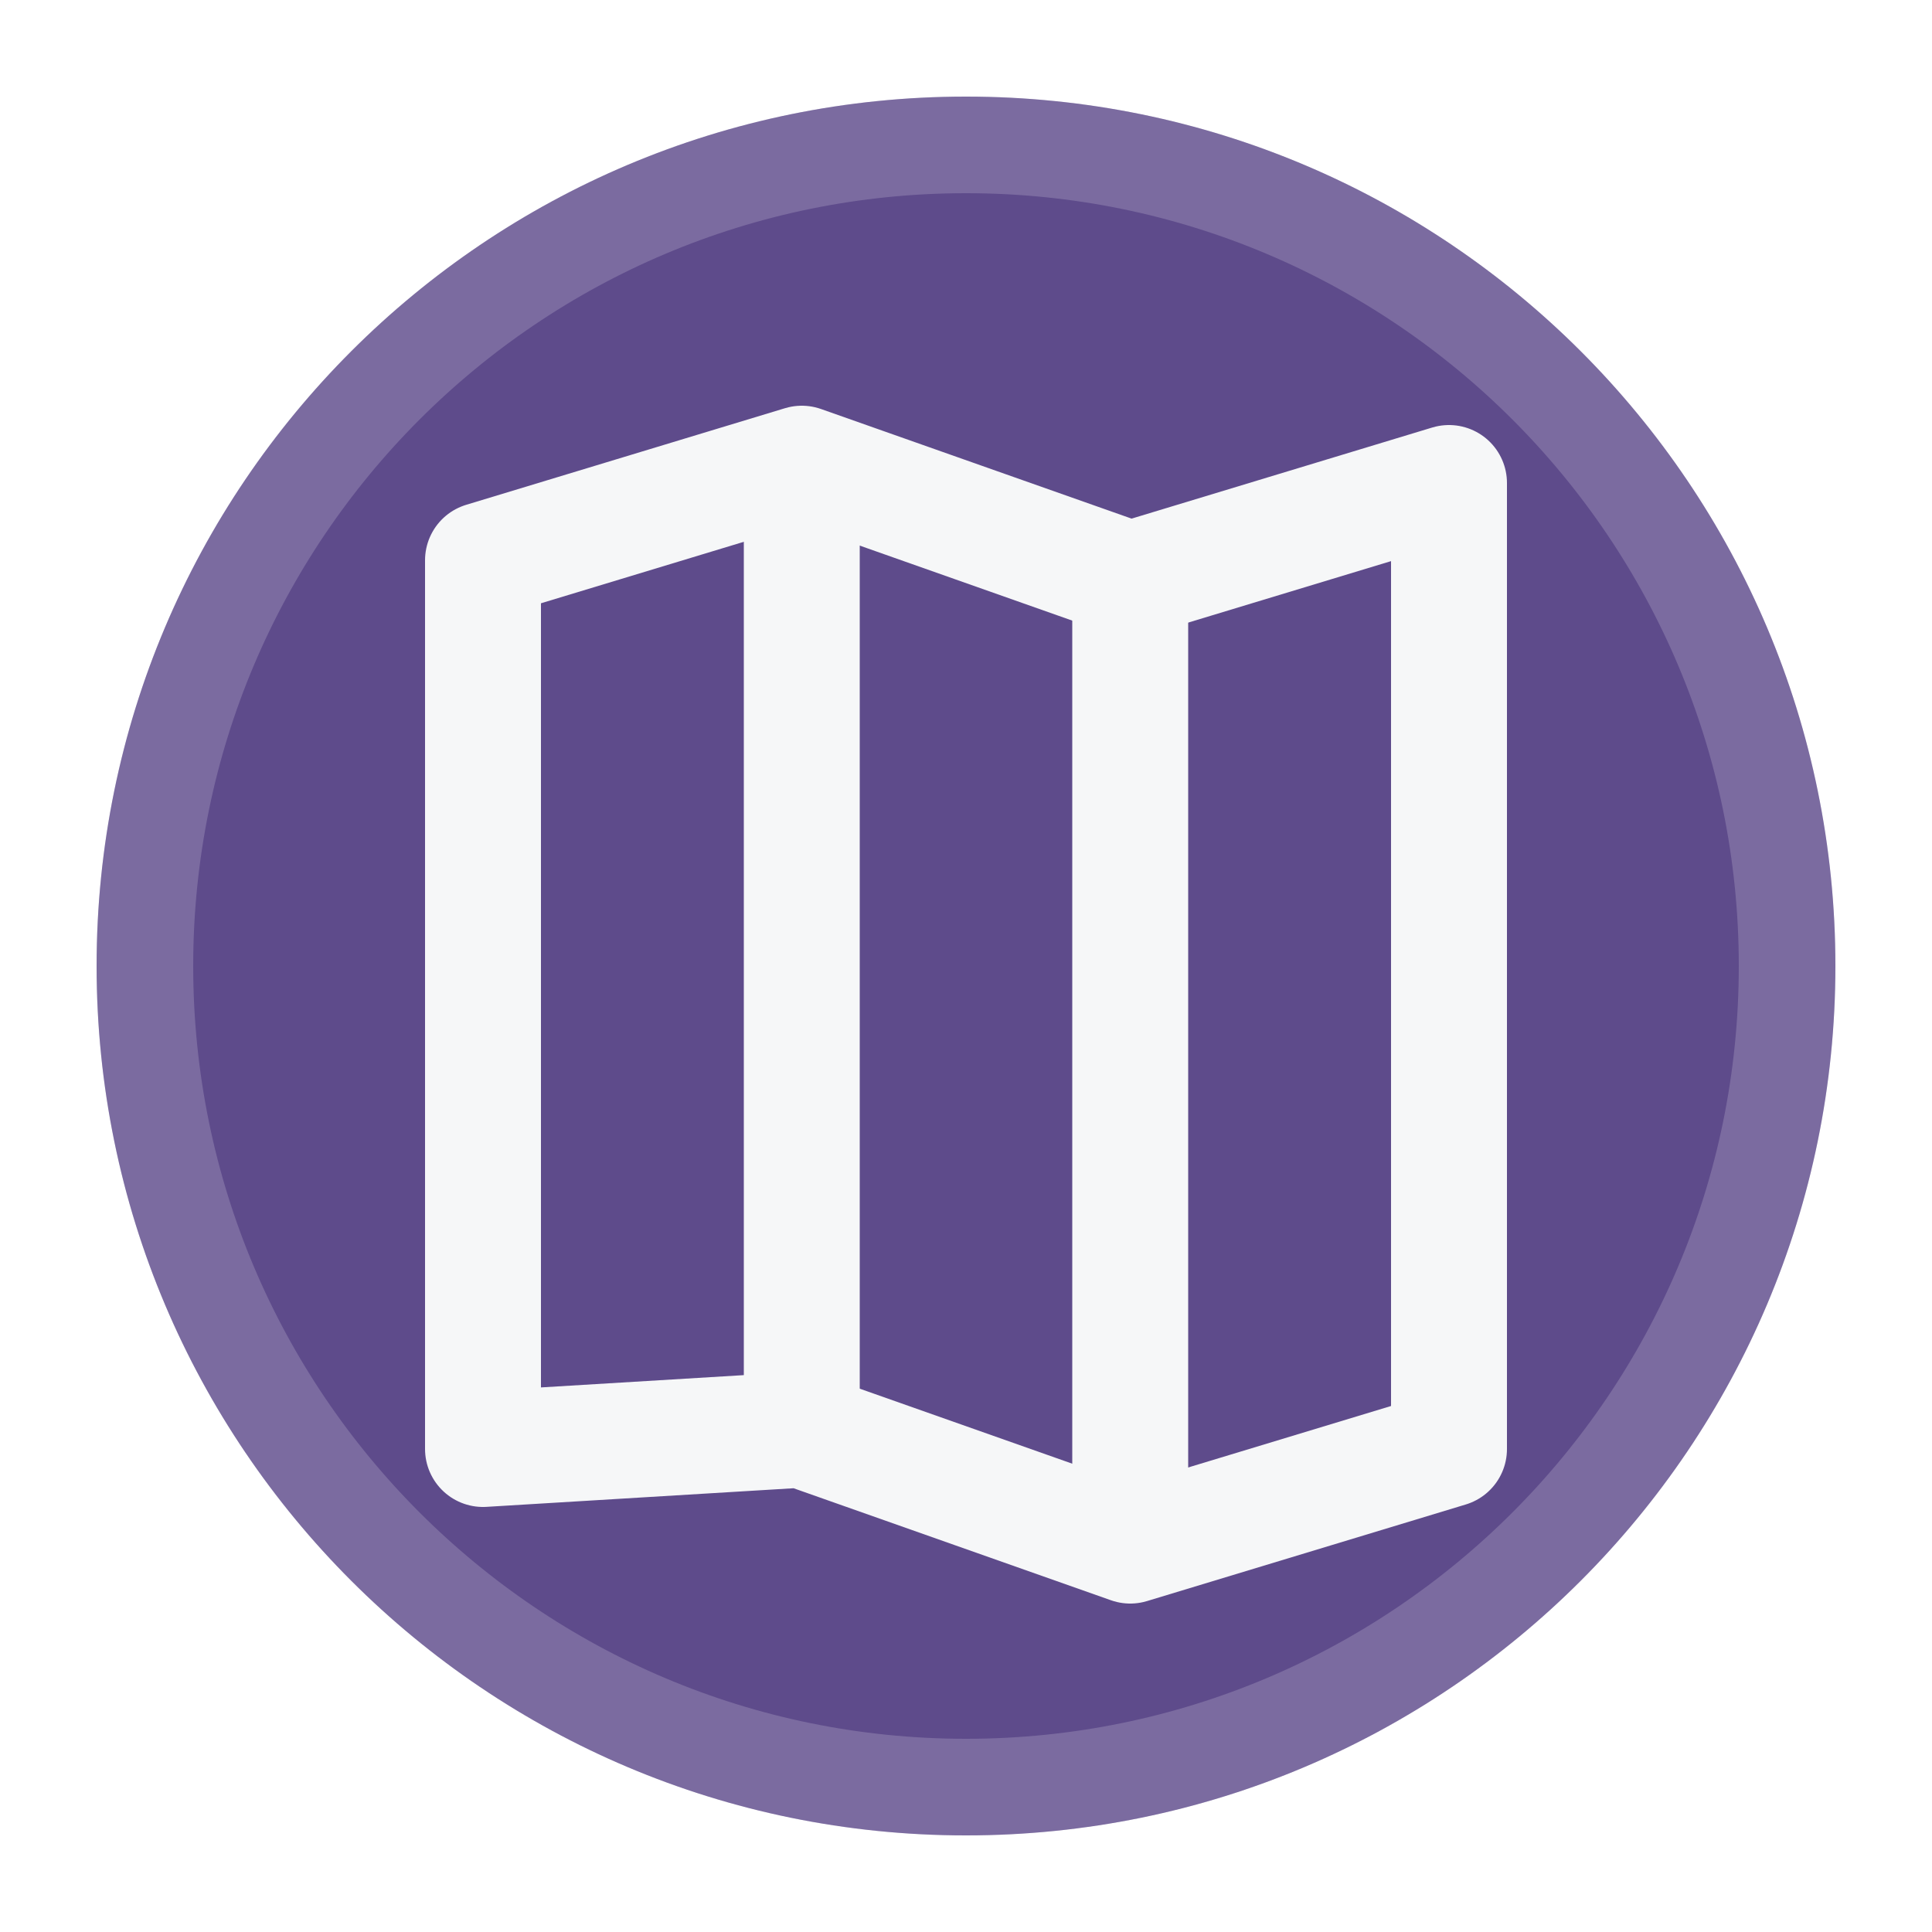
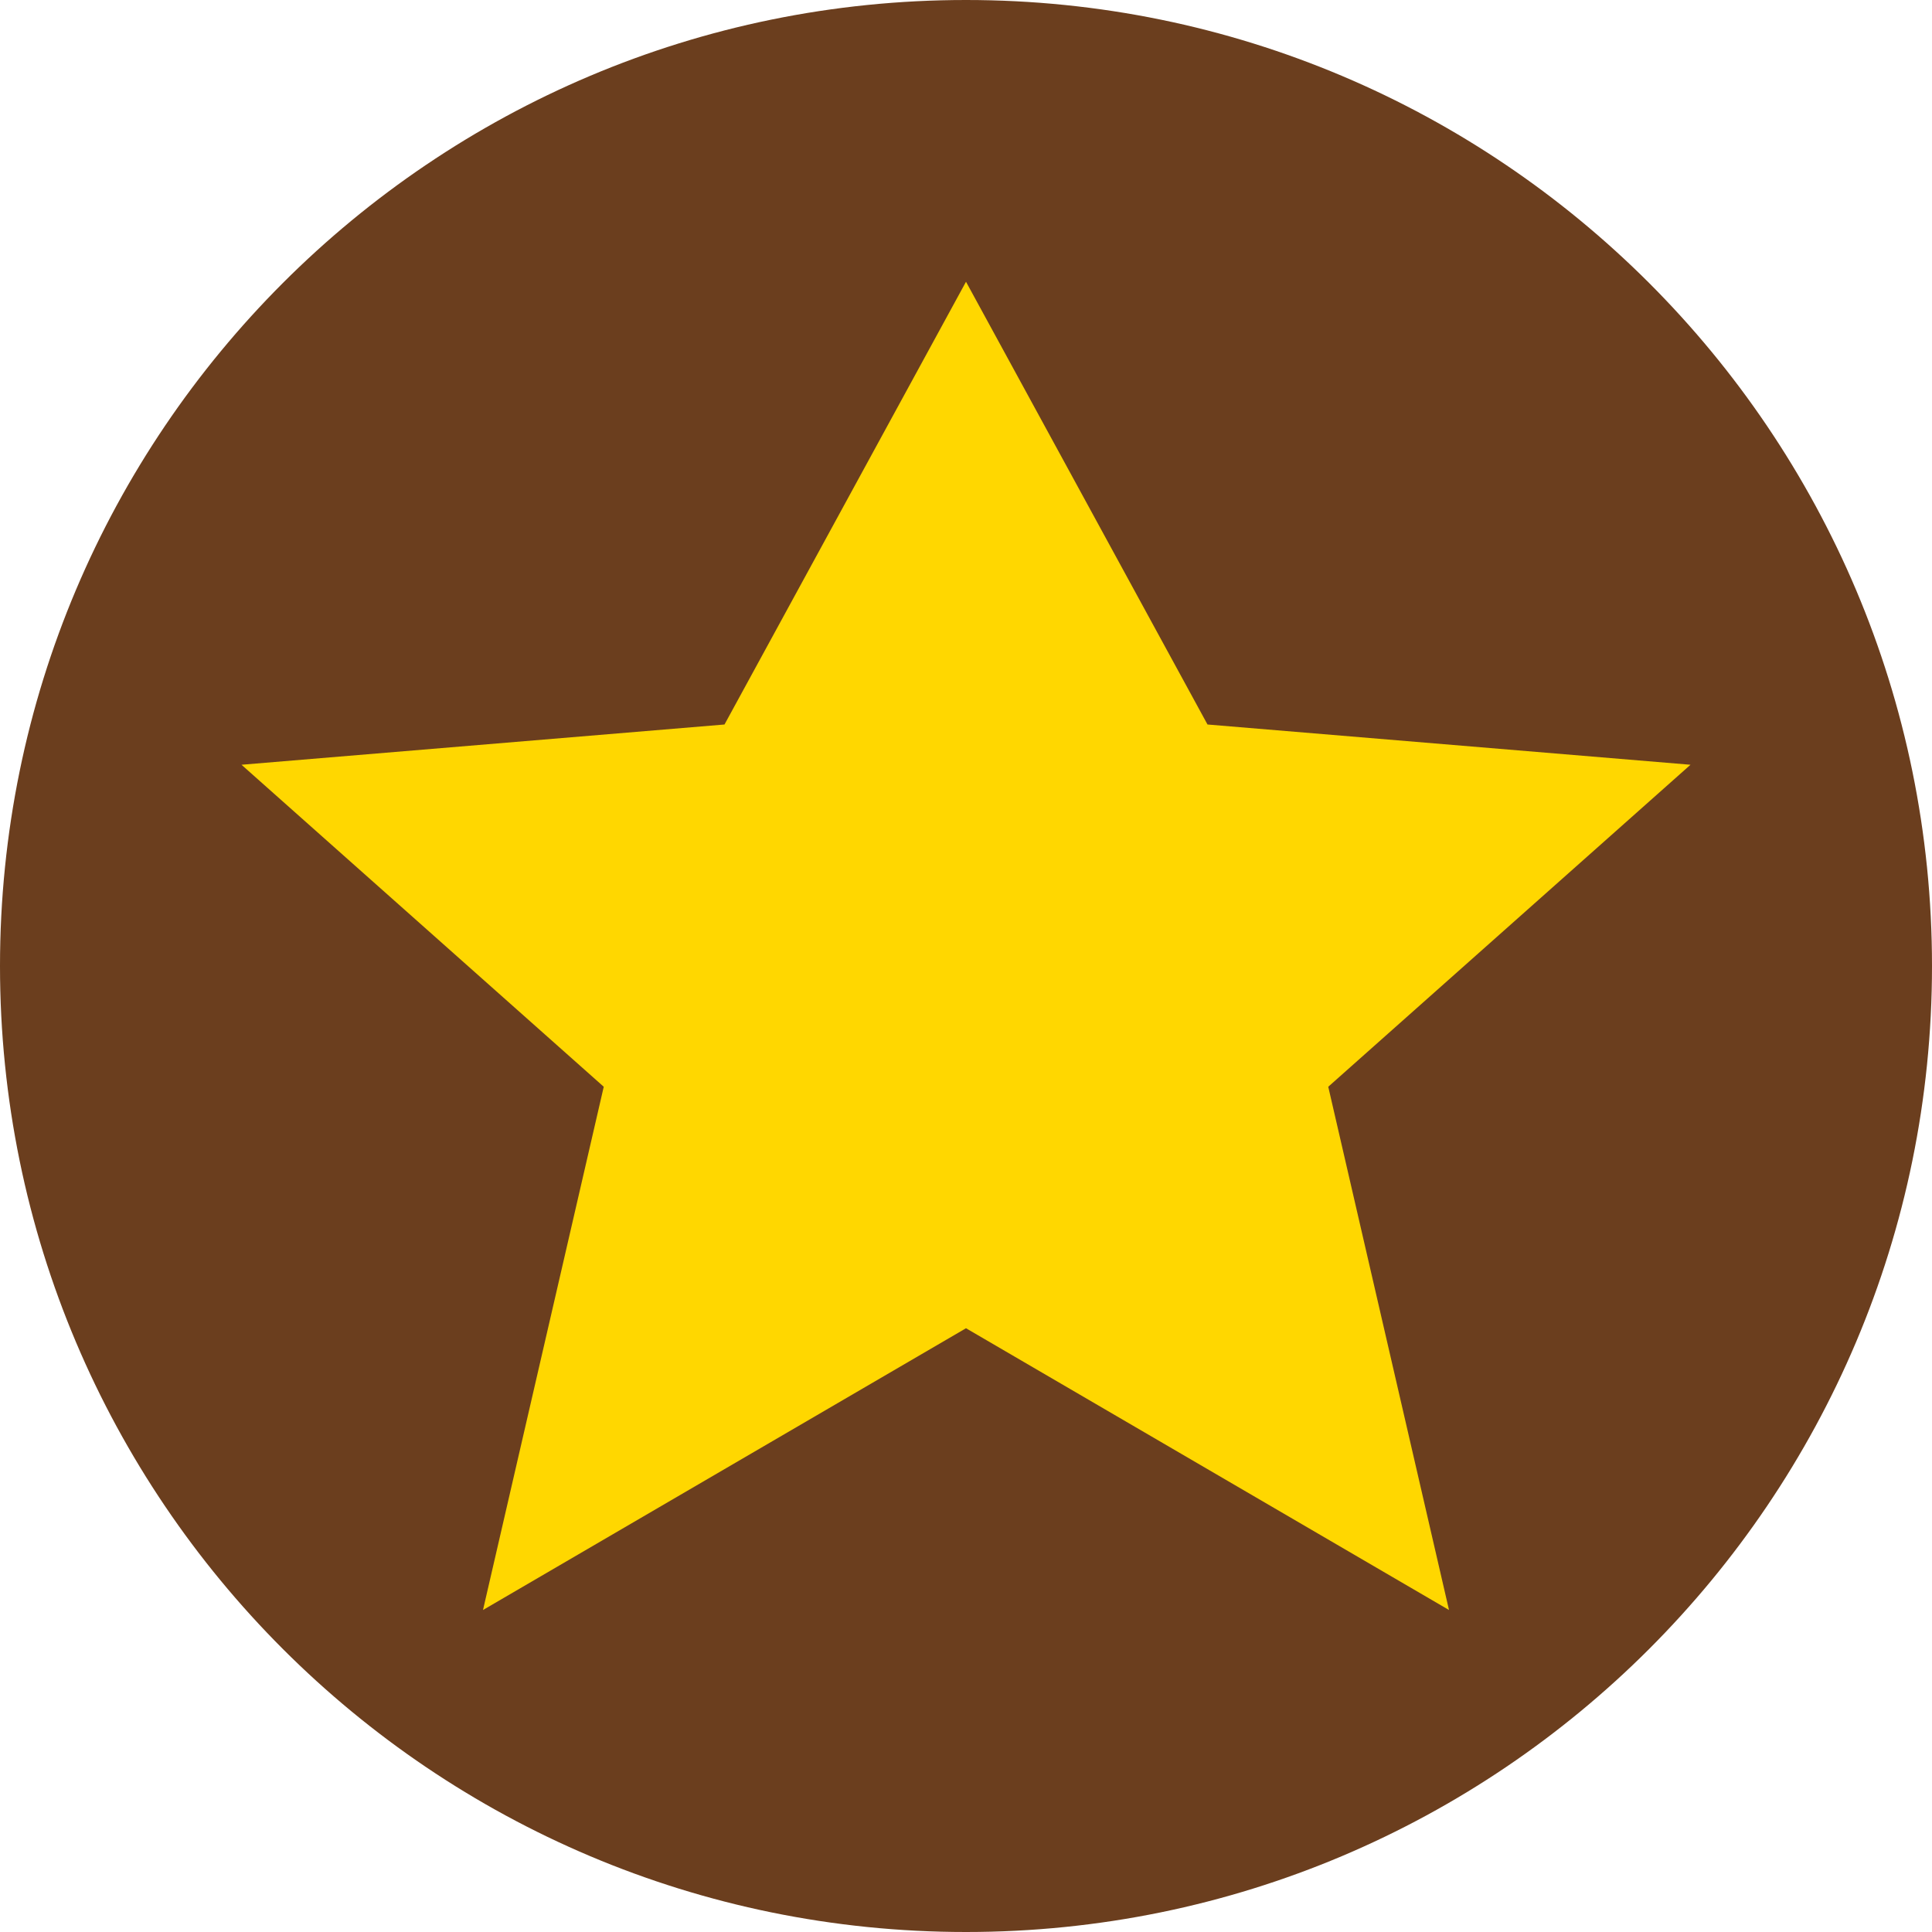
- <svg xmlns="http://www.w3.org/2000/svg" width="20" height="20" viewBox="0 0 20 20" role="img" aria-hidden="true">
-   <circle cx="10" cy="10" r="9" fill="#5E4B8B" />
-   <circle cx="10" cy="10" r="8.5" fill="none" stroke="rgba(255,255,255,.18)" stroke-width="1" />
-   <path d="M5 5.8 8.3 4.8l3.4 1.2L15 5v10l-3.3 1-3.4-1.2L5 15z" fill="none" stroke="#F6F7F8" stroke-width="1.2" stroke-linejoin="round" />
-   <path d="M8.3 4.8v9.9M11.7 6v10" stroke="#F6F7F8" stroke-width="1.2" />
+ <svg xmlns="http://www.w3.org/2000/svg" width="24" height="24" viewBox="0 0 24 24">
+   <circle cx="12" cy="12" r="12" fill="#6B3E1E" />
+   <polygon fill="#FFD700" points="       12,3.5       15,9       21,9.5       16.5,13.5       18,20       12,16.5       6,20       7.5,13.5       3,9.5       9,9     " />
</svg>
